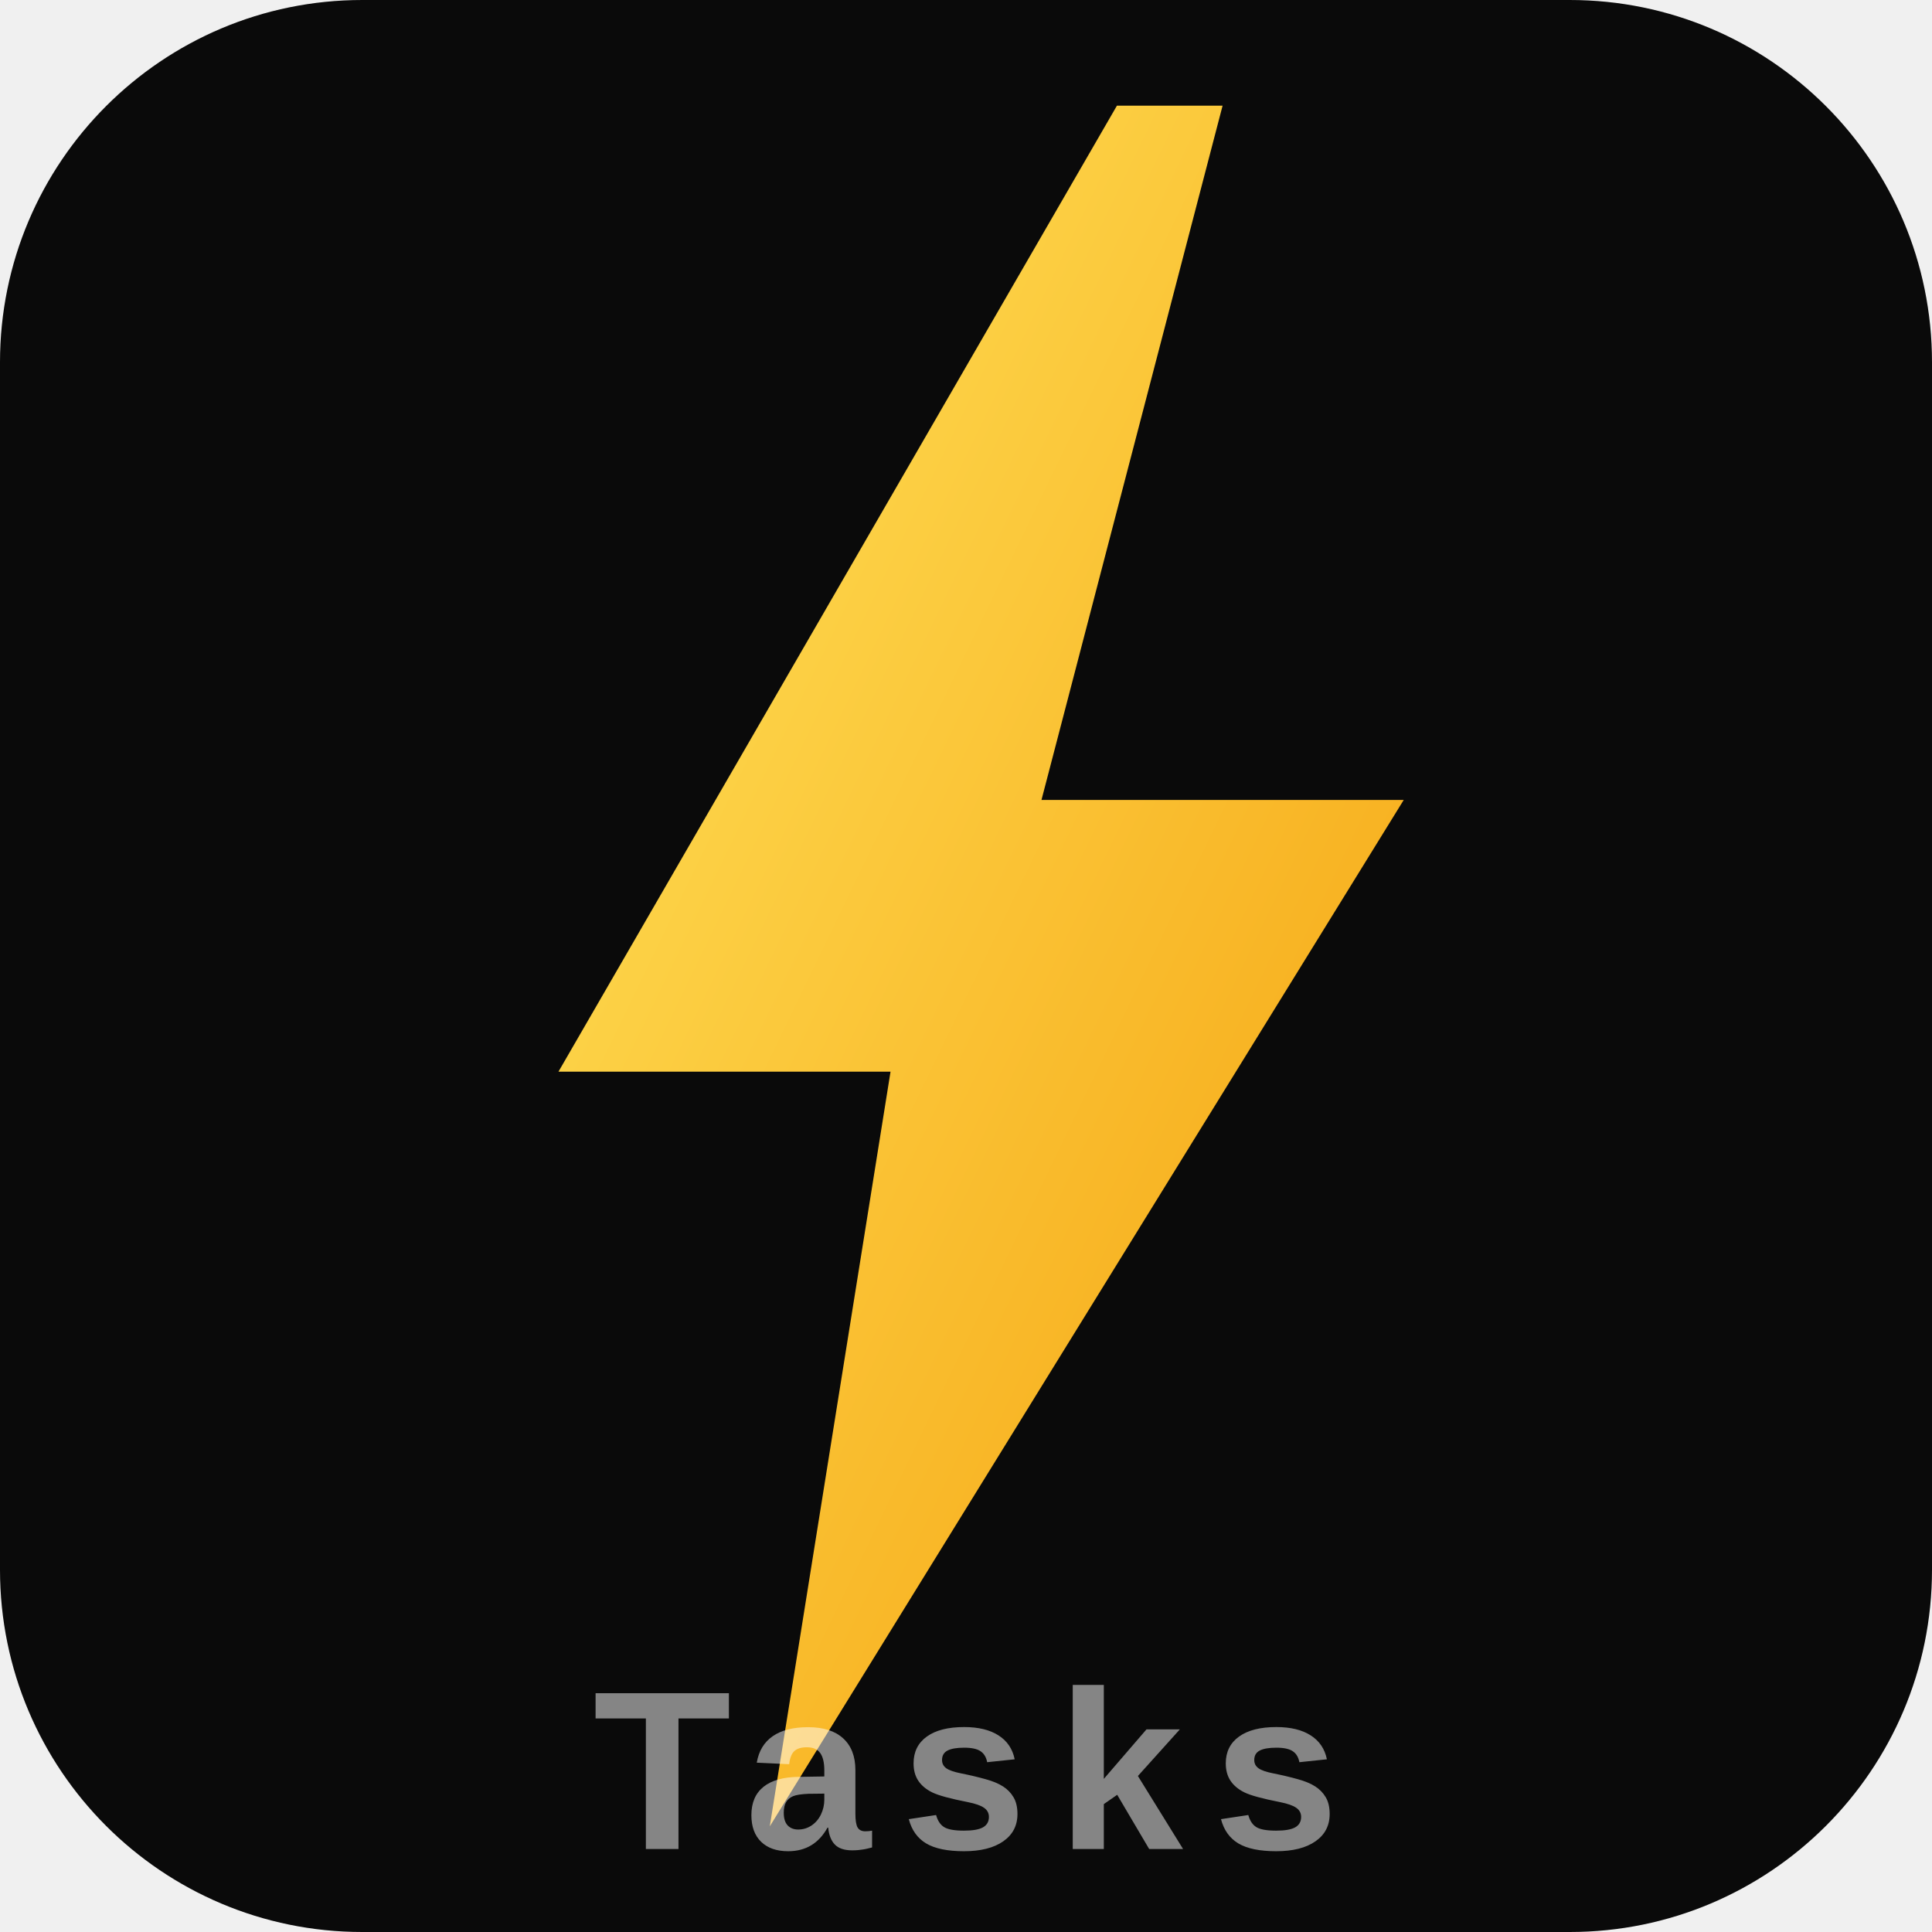
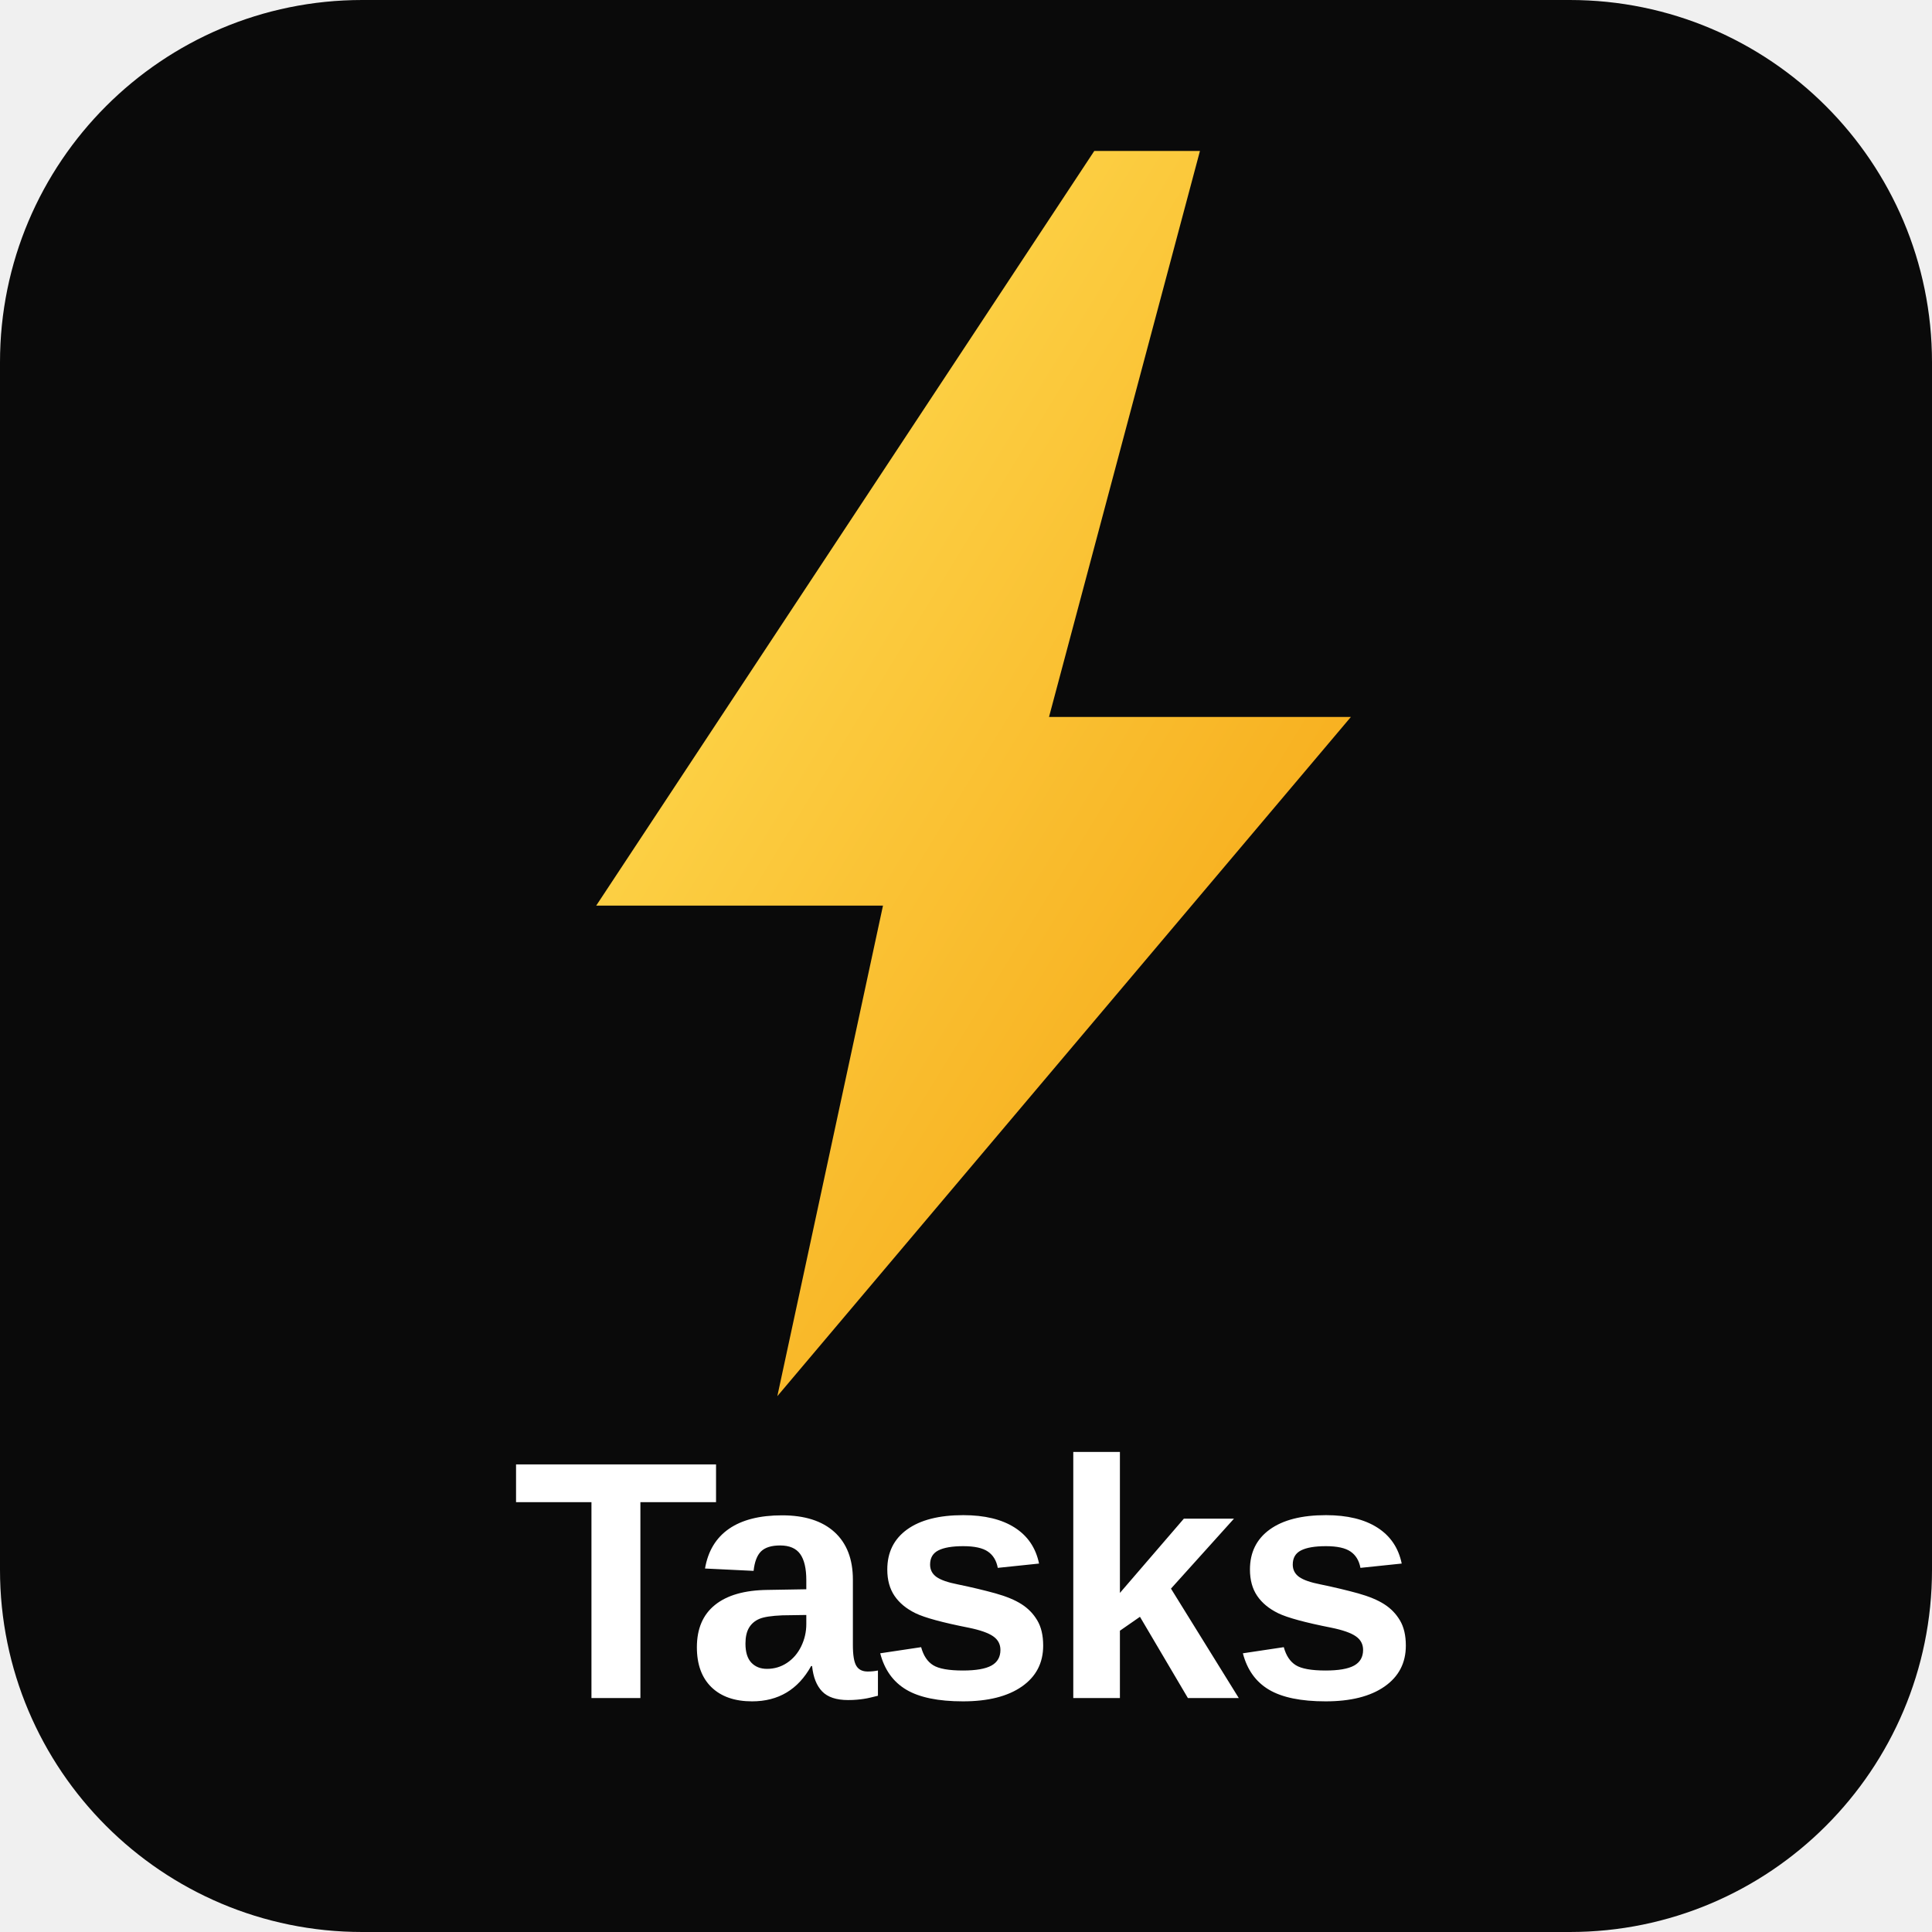
<svg xmlns="http://www.w3.org/2000/svg" viewBox="0 0 512 512">
  <defs>
    <linearGradient id="bolt" x1="0%" y1="0%" x2="100%" y2="100%">
      <stop offset="0%" style="stop-color:#FFE55C" />
      <stop offset="100%" style="stop-color:#F59E0B" />
    </linearGradient>
  </defs>
  <rect width="512" height="512" rx="96" fill="#0a0a0a" />
-   <polygon points="296,28 148,284 236,284 204,484 372,212 276,212 324,28" fill="url(#bolt)" />
-   <text x="256" y="490" font-family="'Helvetica Neue',Arial,sans-serif" font-weight="700" font-size="60" text-anchor="middle" fill="rgba(255,255,255,0.5)" letter-spacing="8">Tasks</text>
+   <polygon points="290,40 158,240 234,240 206,370 358,190 278,190 318,40" fill="url(#bolt)" />
+   <text x="256" y="450" font-family="'Helvetica Neue',Arial,sans-serif" font-weight="800" font-size="90" text-anchor="middle" fill="white" letter-spacing="-2">Tasks</text>
</svg>
